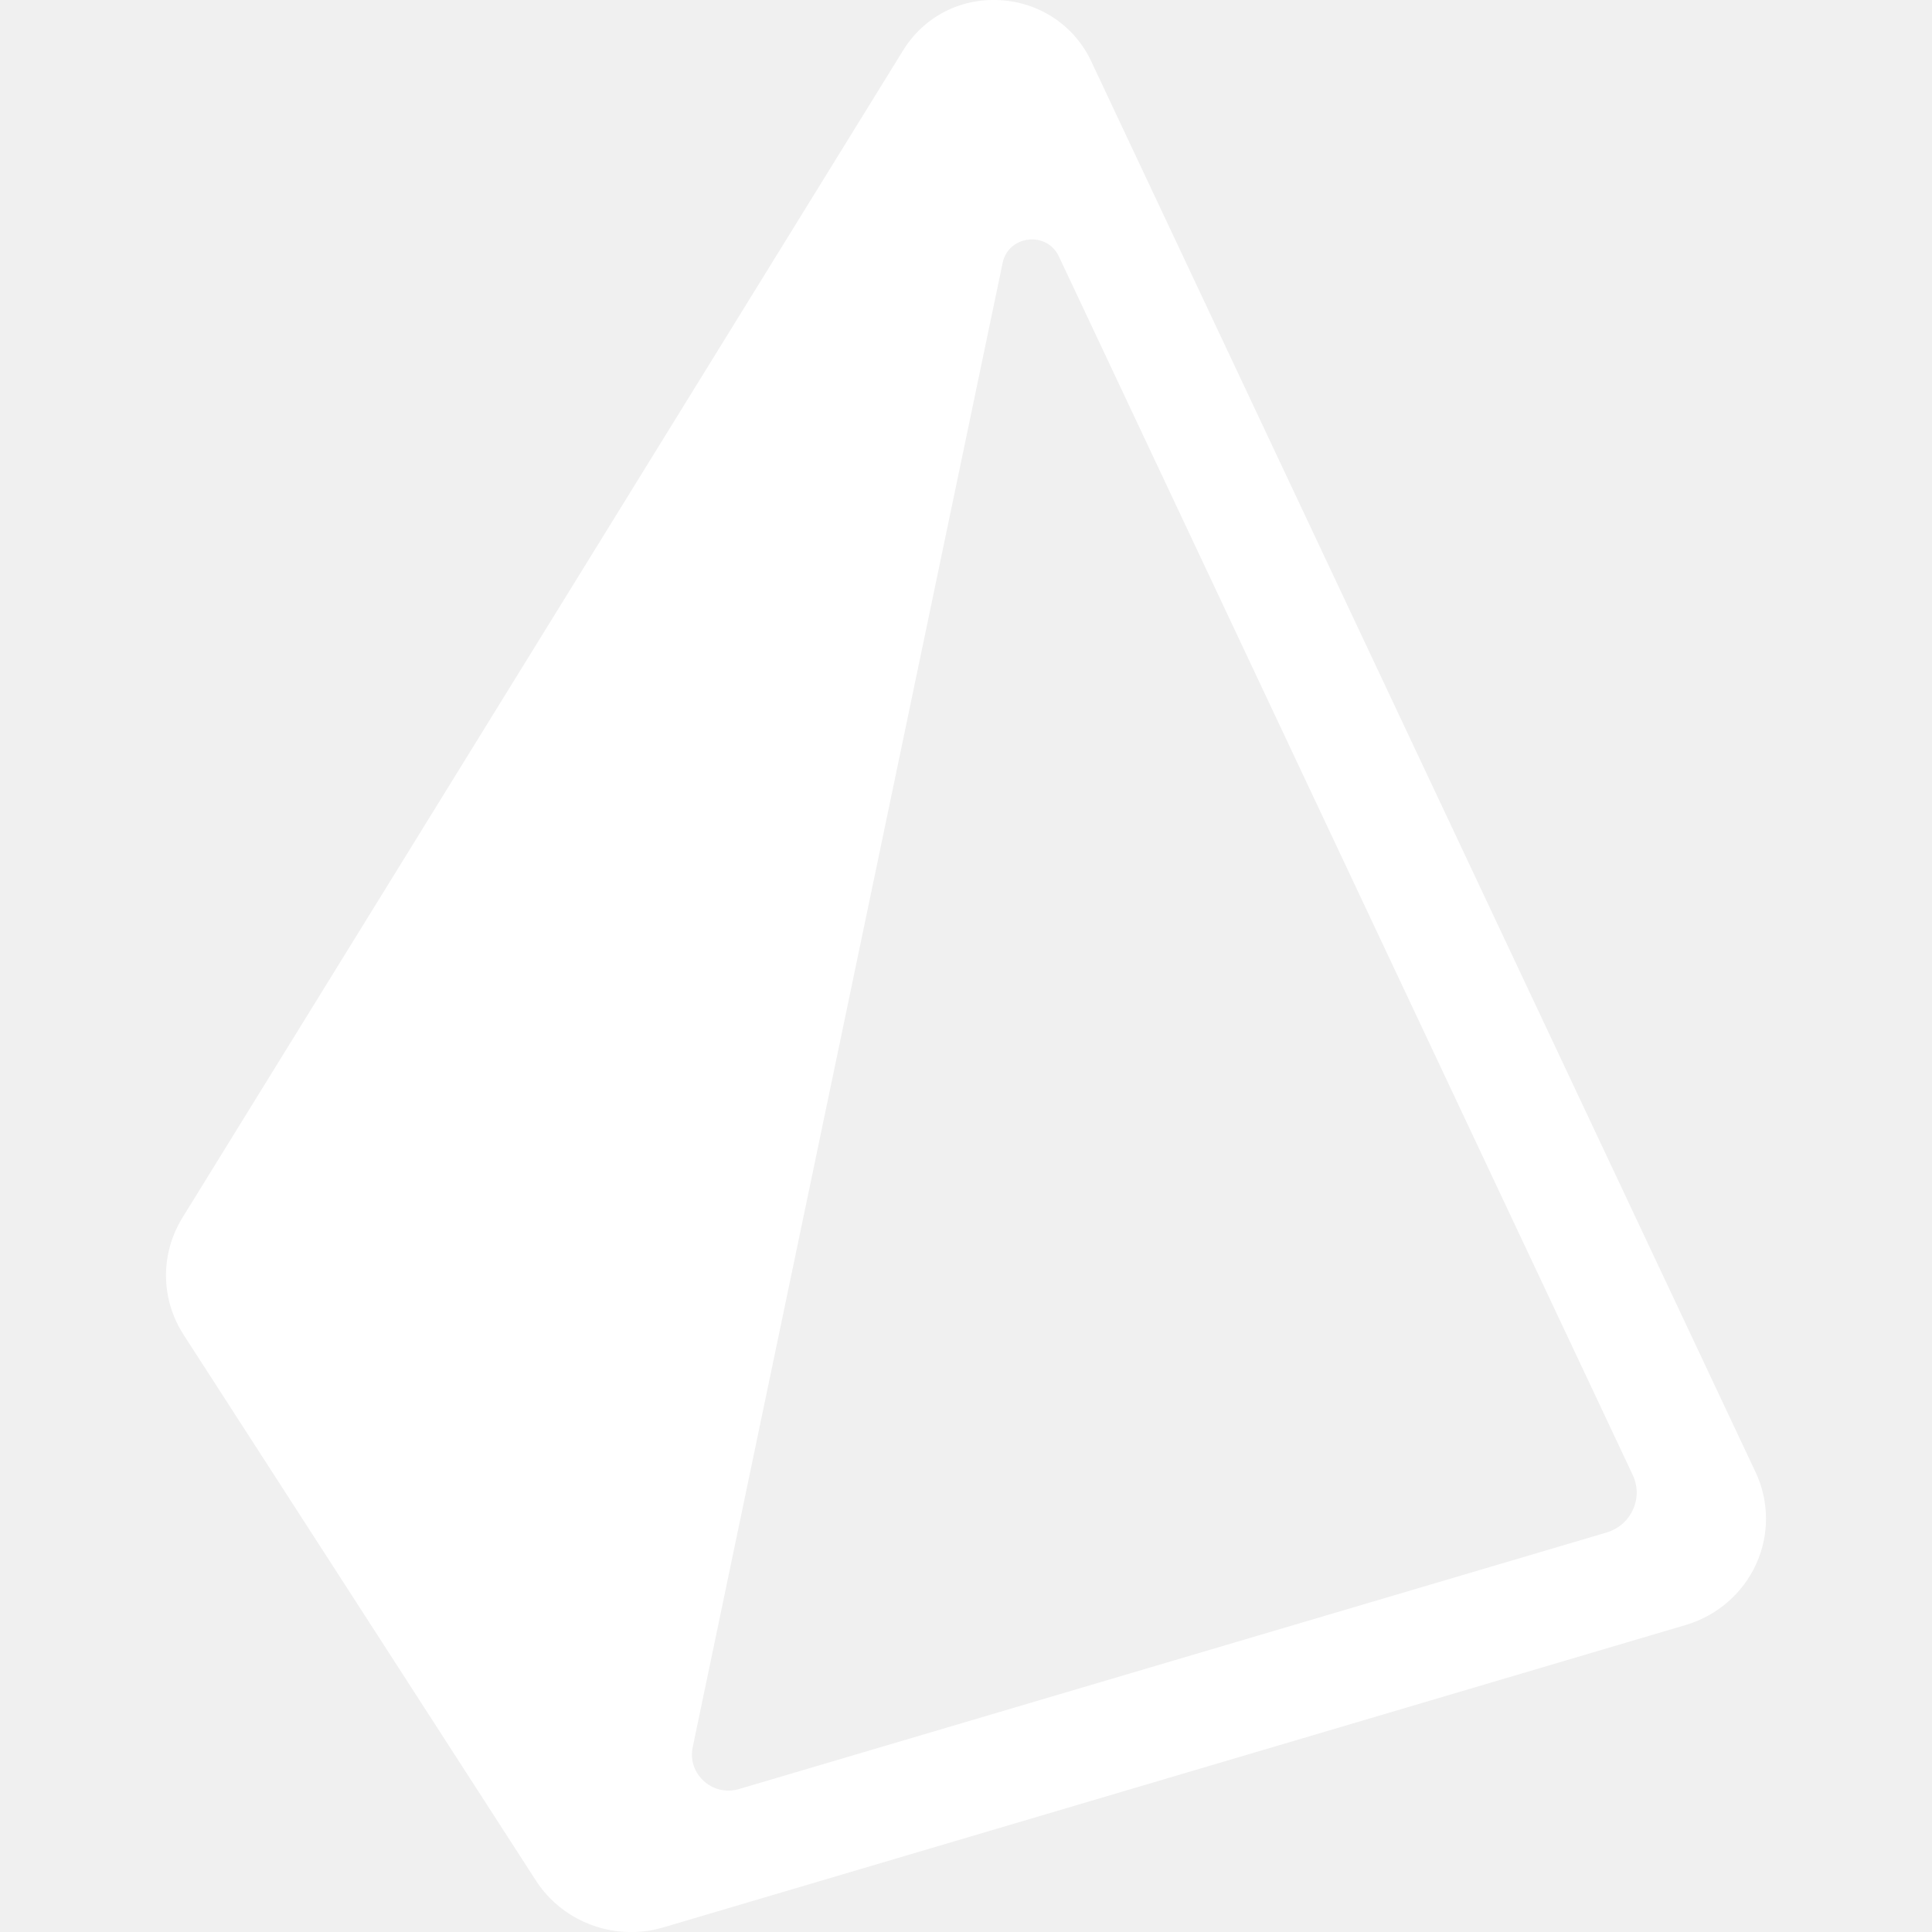
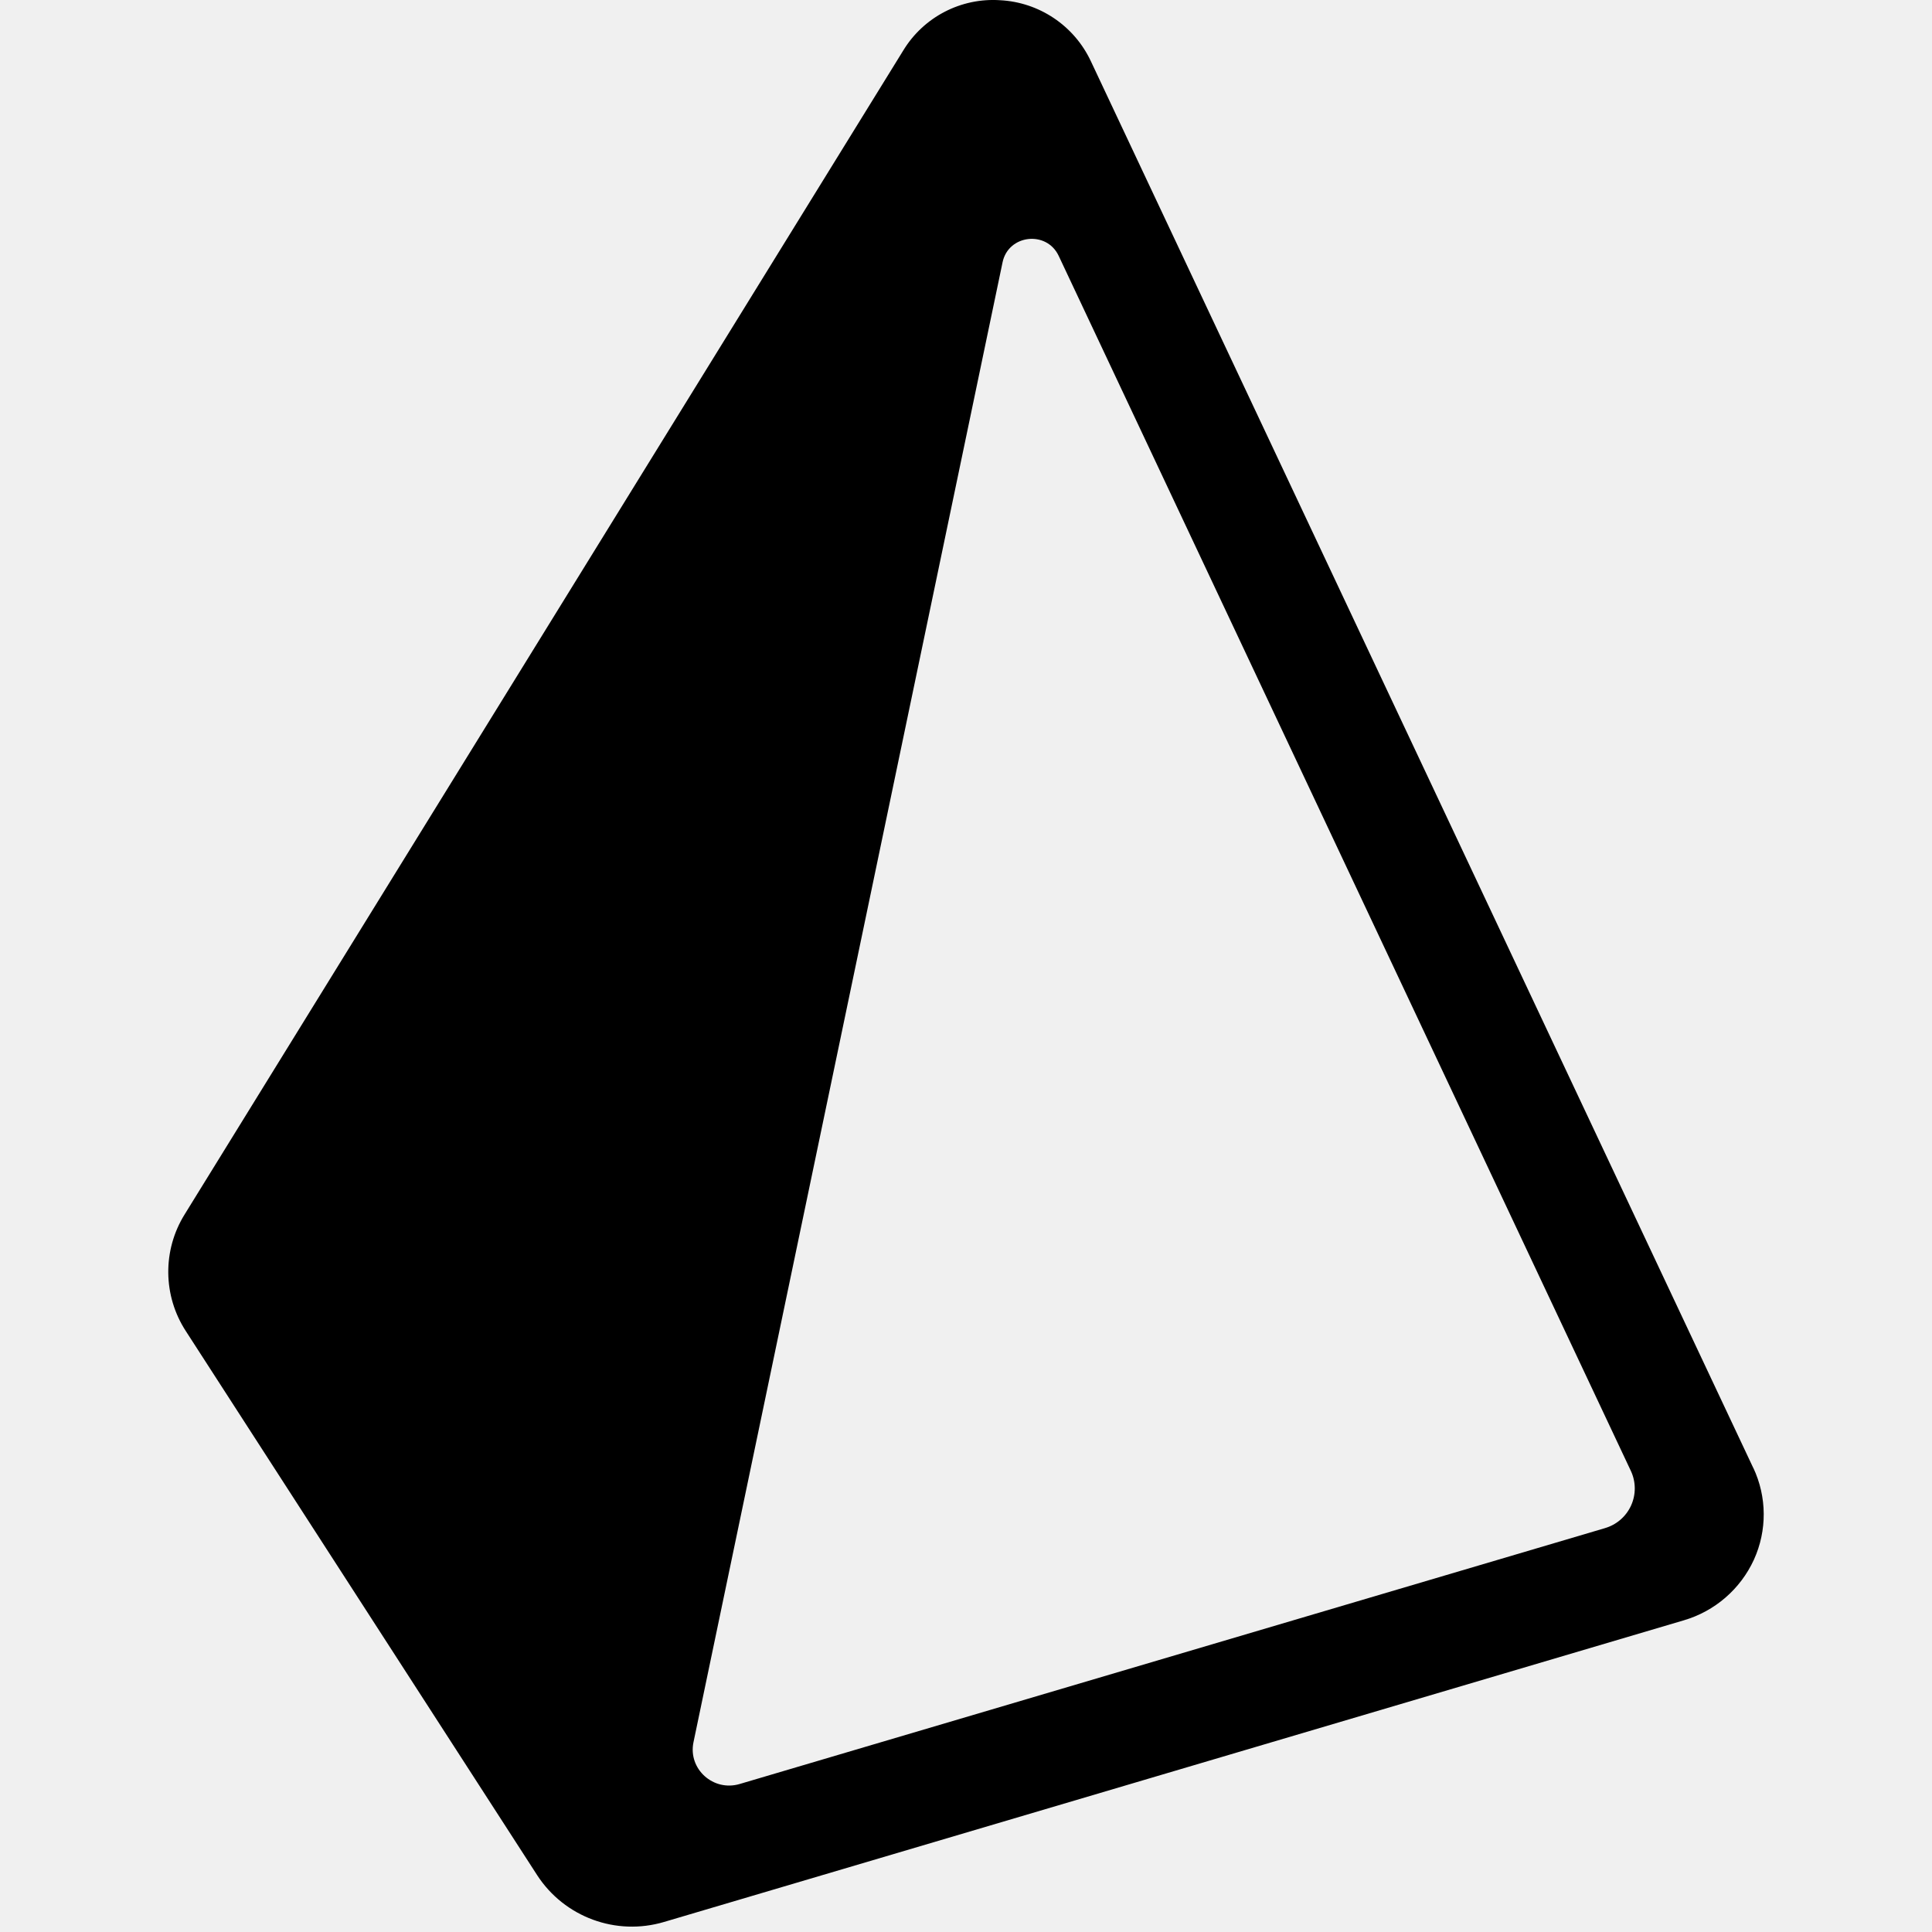
- <svg xmlns="http://www.w3.org/2000/svg" fill="#FFFFFF" role="img" viewBox="0 0 24 24">
-   <path d="M21.807 18.285L13.553.756c-.207-.438-.639-.727-1.129-.754-.502-.029-.952.213-1.206.625L2.266 15.127c-.277.452-.272 1.009.016 1.456l4.376 6.779c.261.405.713.639 1.182.639.133 0 .267-.019.399-.058l12.702-3.757c.389-.115.707-.39.874-.755s.163-.783-.007-1.145zm-1.848.752L9.181 22.224c-.329.098-.645-.187-.576-.519l3.85-18.439c.072-.345.549-.4.699-.08l7.129 15.138c.134.286-.019.622-.325.713z" />
+ <svg xmlns="http://www.w3.org/2000/svg" width="800px" height="800px" viewBox="-27 0 310 310" version="1.1" preserveAspectRatio="xMidYMid">
+   <g>
+     <path d="M254.313,235.519 L148.001,9.75 C145.31,4.089 139.732,0.36 133.473,0.036 C127.199,-0.384 121.212,2.719 117.94,8.088 L2.633,194.847 C-0.947,200.604 -0.872,207.913 2.826,213.595 L59.2,300.896 C63.581,307.627 71.866,310.674 79.563,308.385 L243.162,259.993 C248.145,258.536 252.253,254.989 254.421,250.271 C256.56,245.576 256.523,240.177 254.321,235.511 L254.313,235.519 Z M230.511,245.202 L91.688,286.252 C87.453,287.512 83.388,283.841 84.269,279.567 L133.867,42.083 C134.794,37.64 140.93,36.936 142.87,41.048 L234.684,236.021 C235.506,237.779 235.516,239.809 234.711,241.576 C233.907,243.342 232.369,244.667 230.503,245.202 L230.511,245.202 Z" fill="#000000" fill-rule="nonzero">
+ 
+ </path>
+   </g>
</svg>
